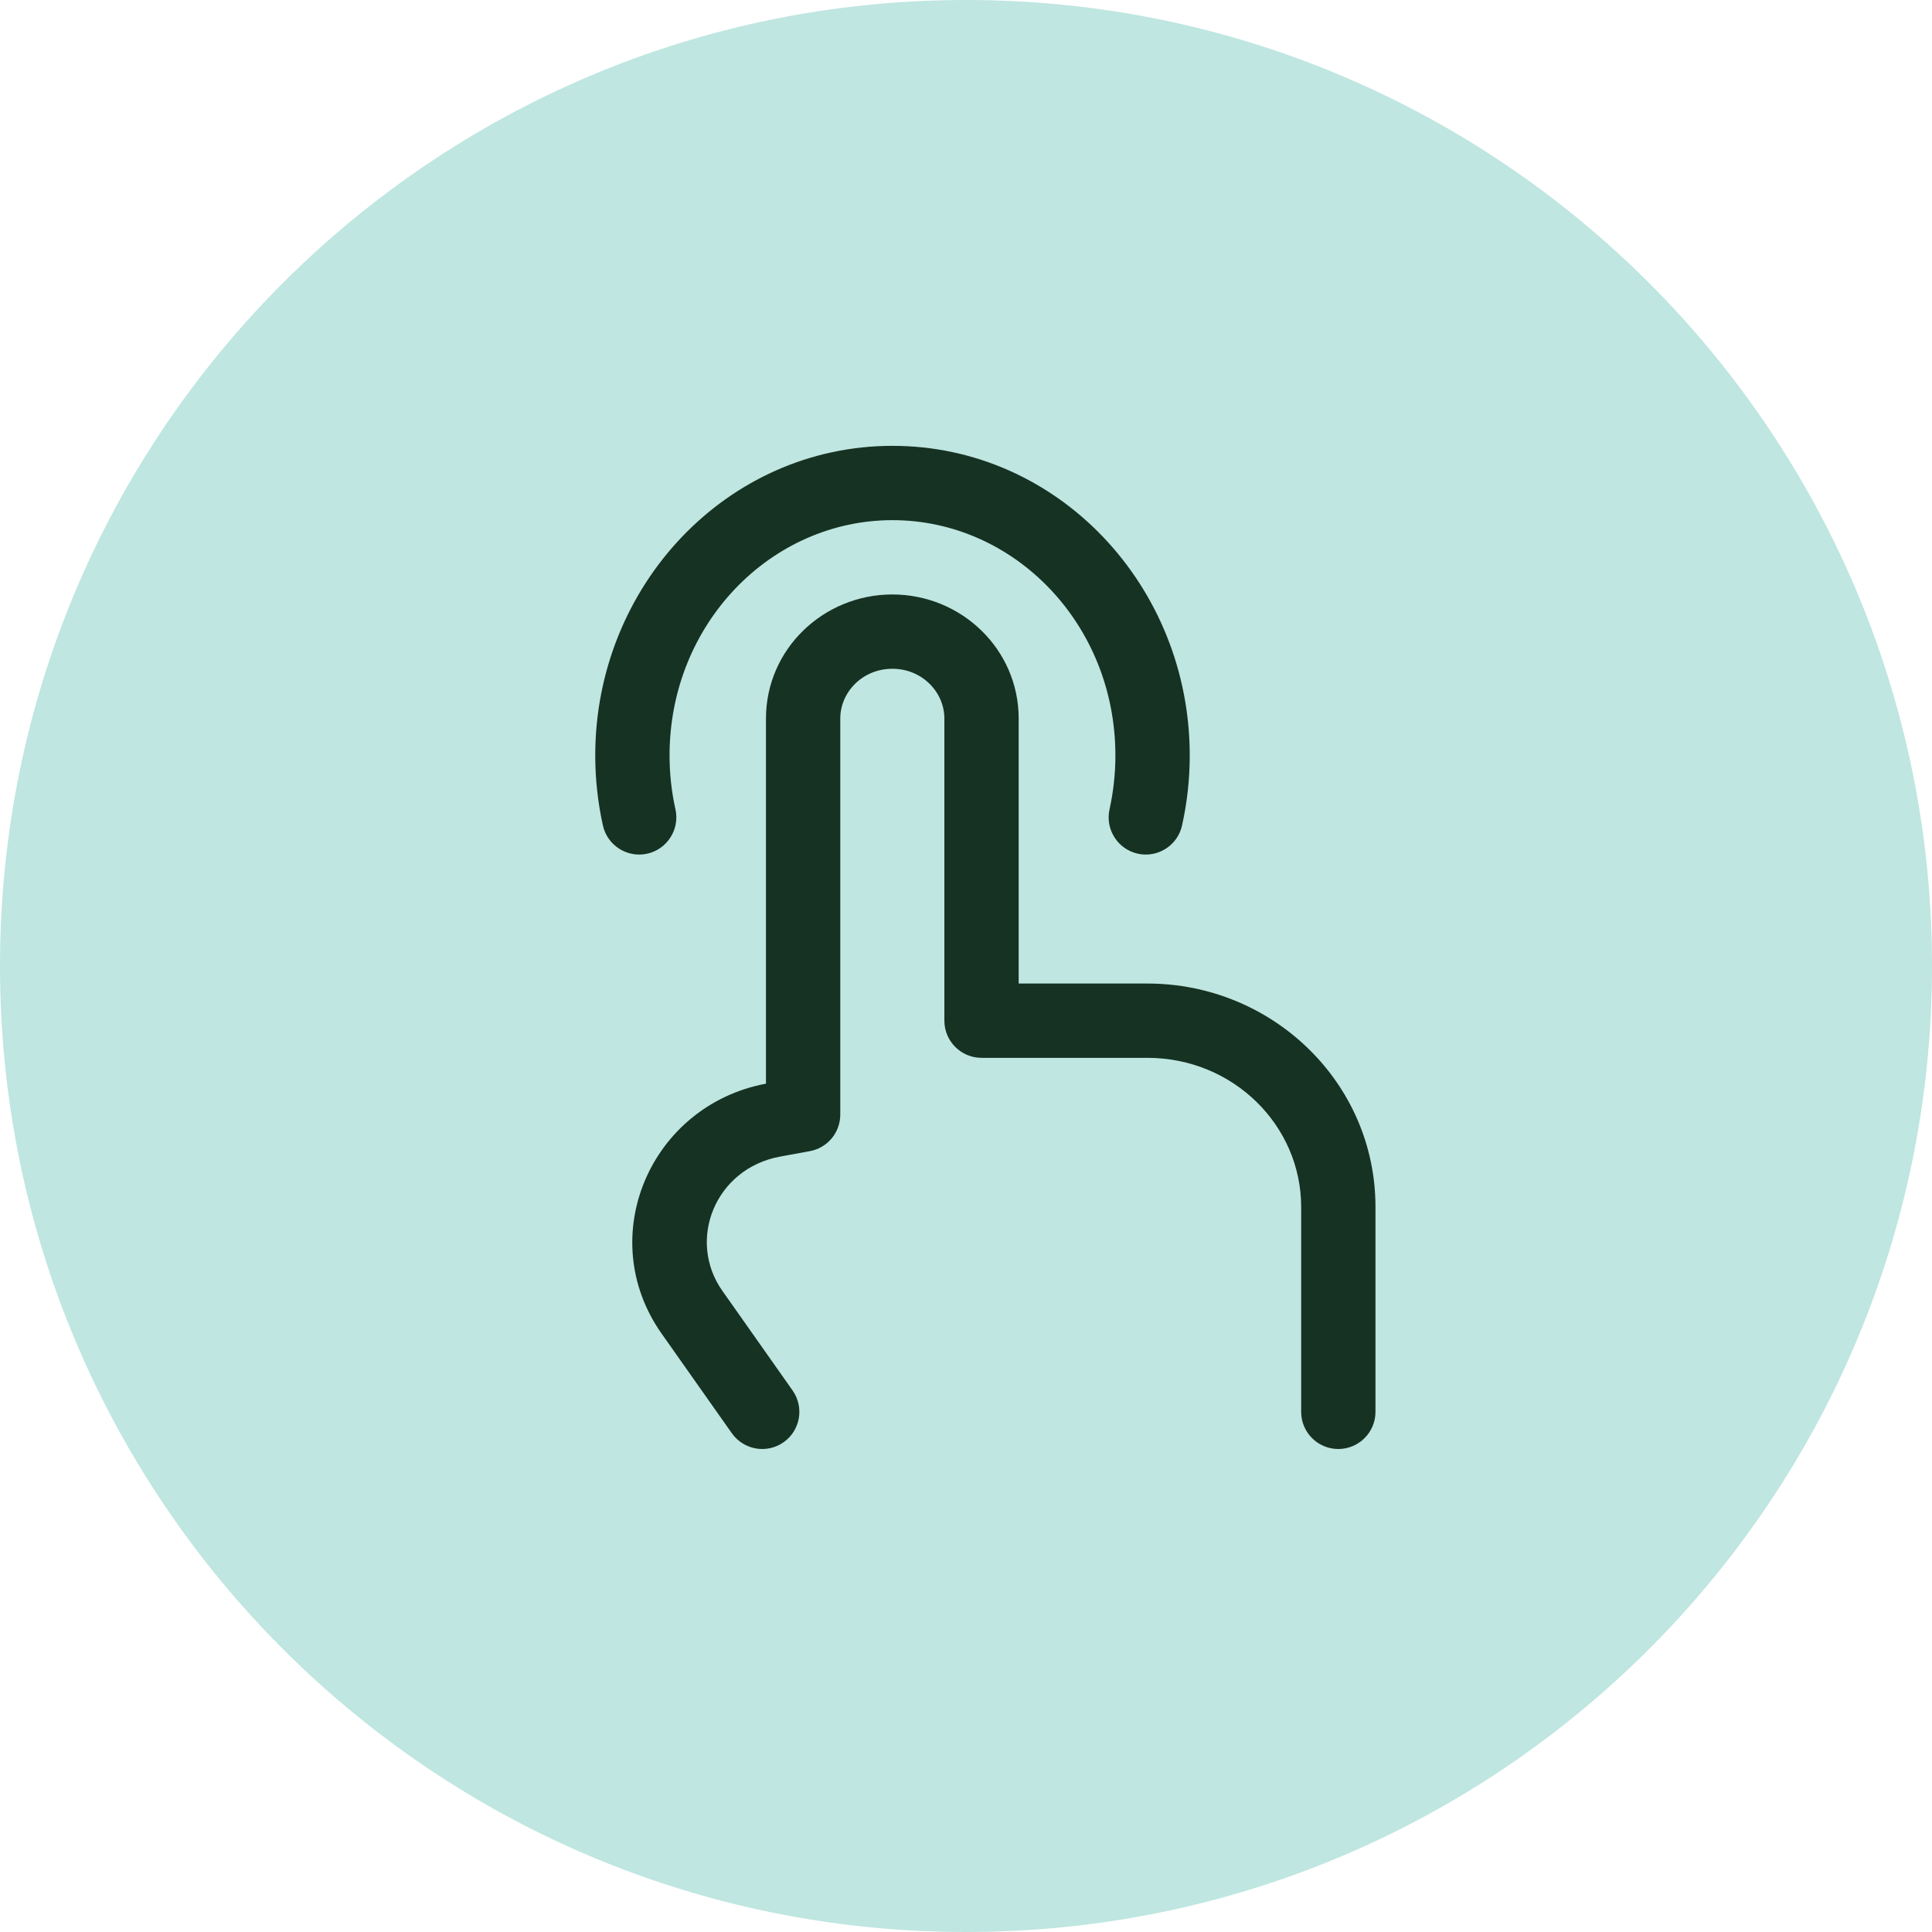
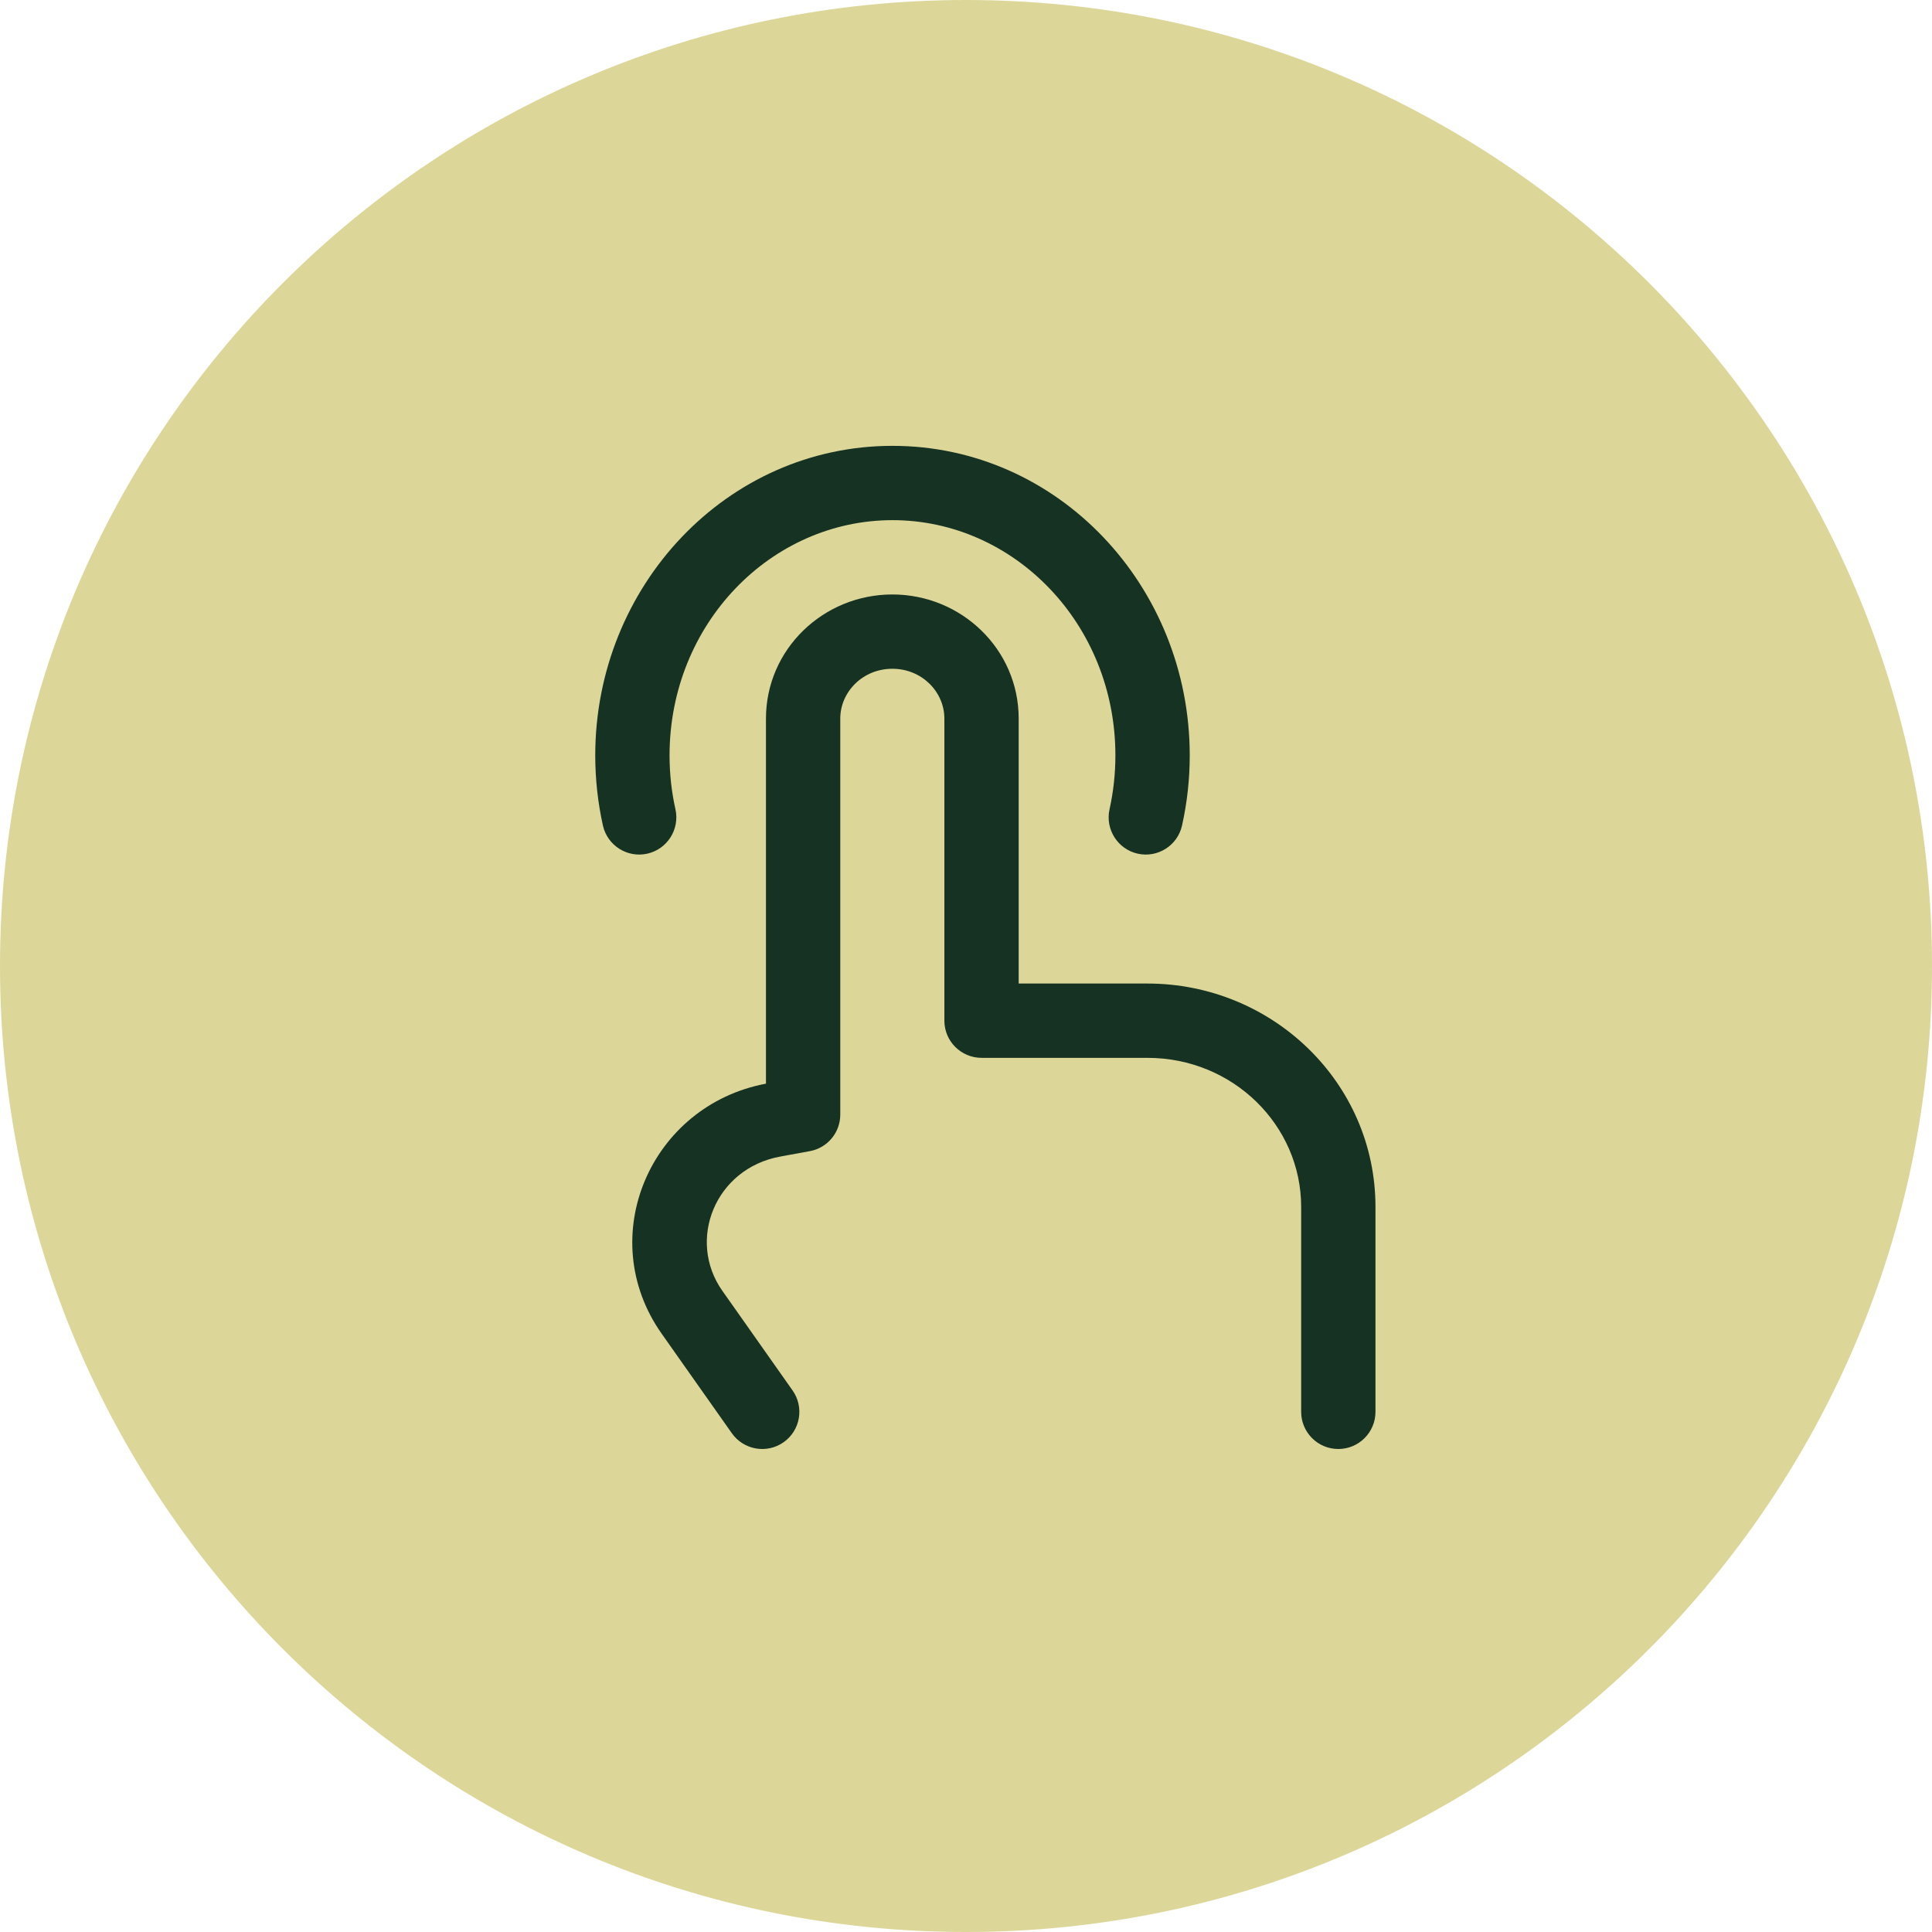
<svg xmlns="http://www.w3.org/2000/svg" width="52" height="52" viewBox="0 0 52 52" fill="none">
-   <circle cx="26" cy="26" r="26" fill="#BFE6E0" />
+   <circle cx="26" cy="26" r="26" fill="#DCD799" />
  <path d="M35.021 38V32.482C35.02 30.291 33.191 28.472 30.882 28.472H26.418C25.866 28.471 25.418 28.024 25.418 27.472V19.341C25.418 18.624 24.815 18 24.018 18C23.22 18 22.616 18.624 22.616 19.341V30C22.616 30.483 22.272 30.896 21.797 30.983L20.996 31.13C19.249 31.451 18.479 33.38 19.445 34.747L19.768 35.204L21.332 37.424C21.65 37.875 21.543 38.499 21.092 38.817C20.641 39.136 20.017 39.027 19.698 38.576L18.133 36.357V36.356L17.811 35.9C15.971 33.294 17.508 29.751 20.616 29.167V19.341C20.616 17.472 22.163 16 24.018 16C25.872 16 27.418 17.472 27.418 19.341V26.472H30.882C34.248 26.472 37.02 29.139 37.021 32.482V38C37.021 38.552 36.573 39 36.021 39C35.468 39 35.021 38.552 35.021 38Z" fill="#163223" />
  <path d="M30.021 20.332C30.021 16.791 27.292 14 24.021 14C20.751 14 18.022 16.791 18.021 20.332C18.021 20.832 18.076 21.318 18.18 21.783C18.299 22.322 17.959 22.857 17.42 22.977C16.881 23.096 16.347 22.756 16.227 22.217C16.093 21.61 16.021 20.979 16.021 20.332C16.022 15.775 19.56 12 24.021 12C28.483 12 32.021 15.775 32.022 20.332C32.022 20.979 31.95 21.61 31.815 22.217C31.696 22.756 31.162 23.096 30.623 22.977C30.084 22.857 29.744 22.322 29.863 21.783C29.966 21.318 30.021 20.832 30.021 20.332Z" fill="#163223" />
</svg>
